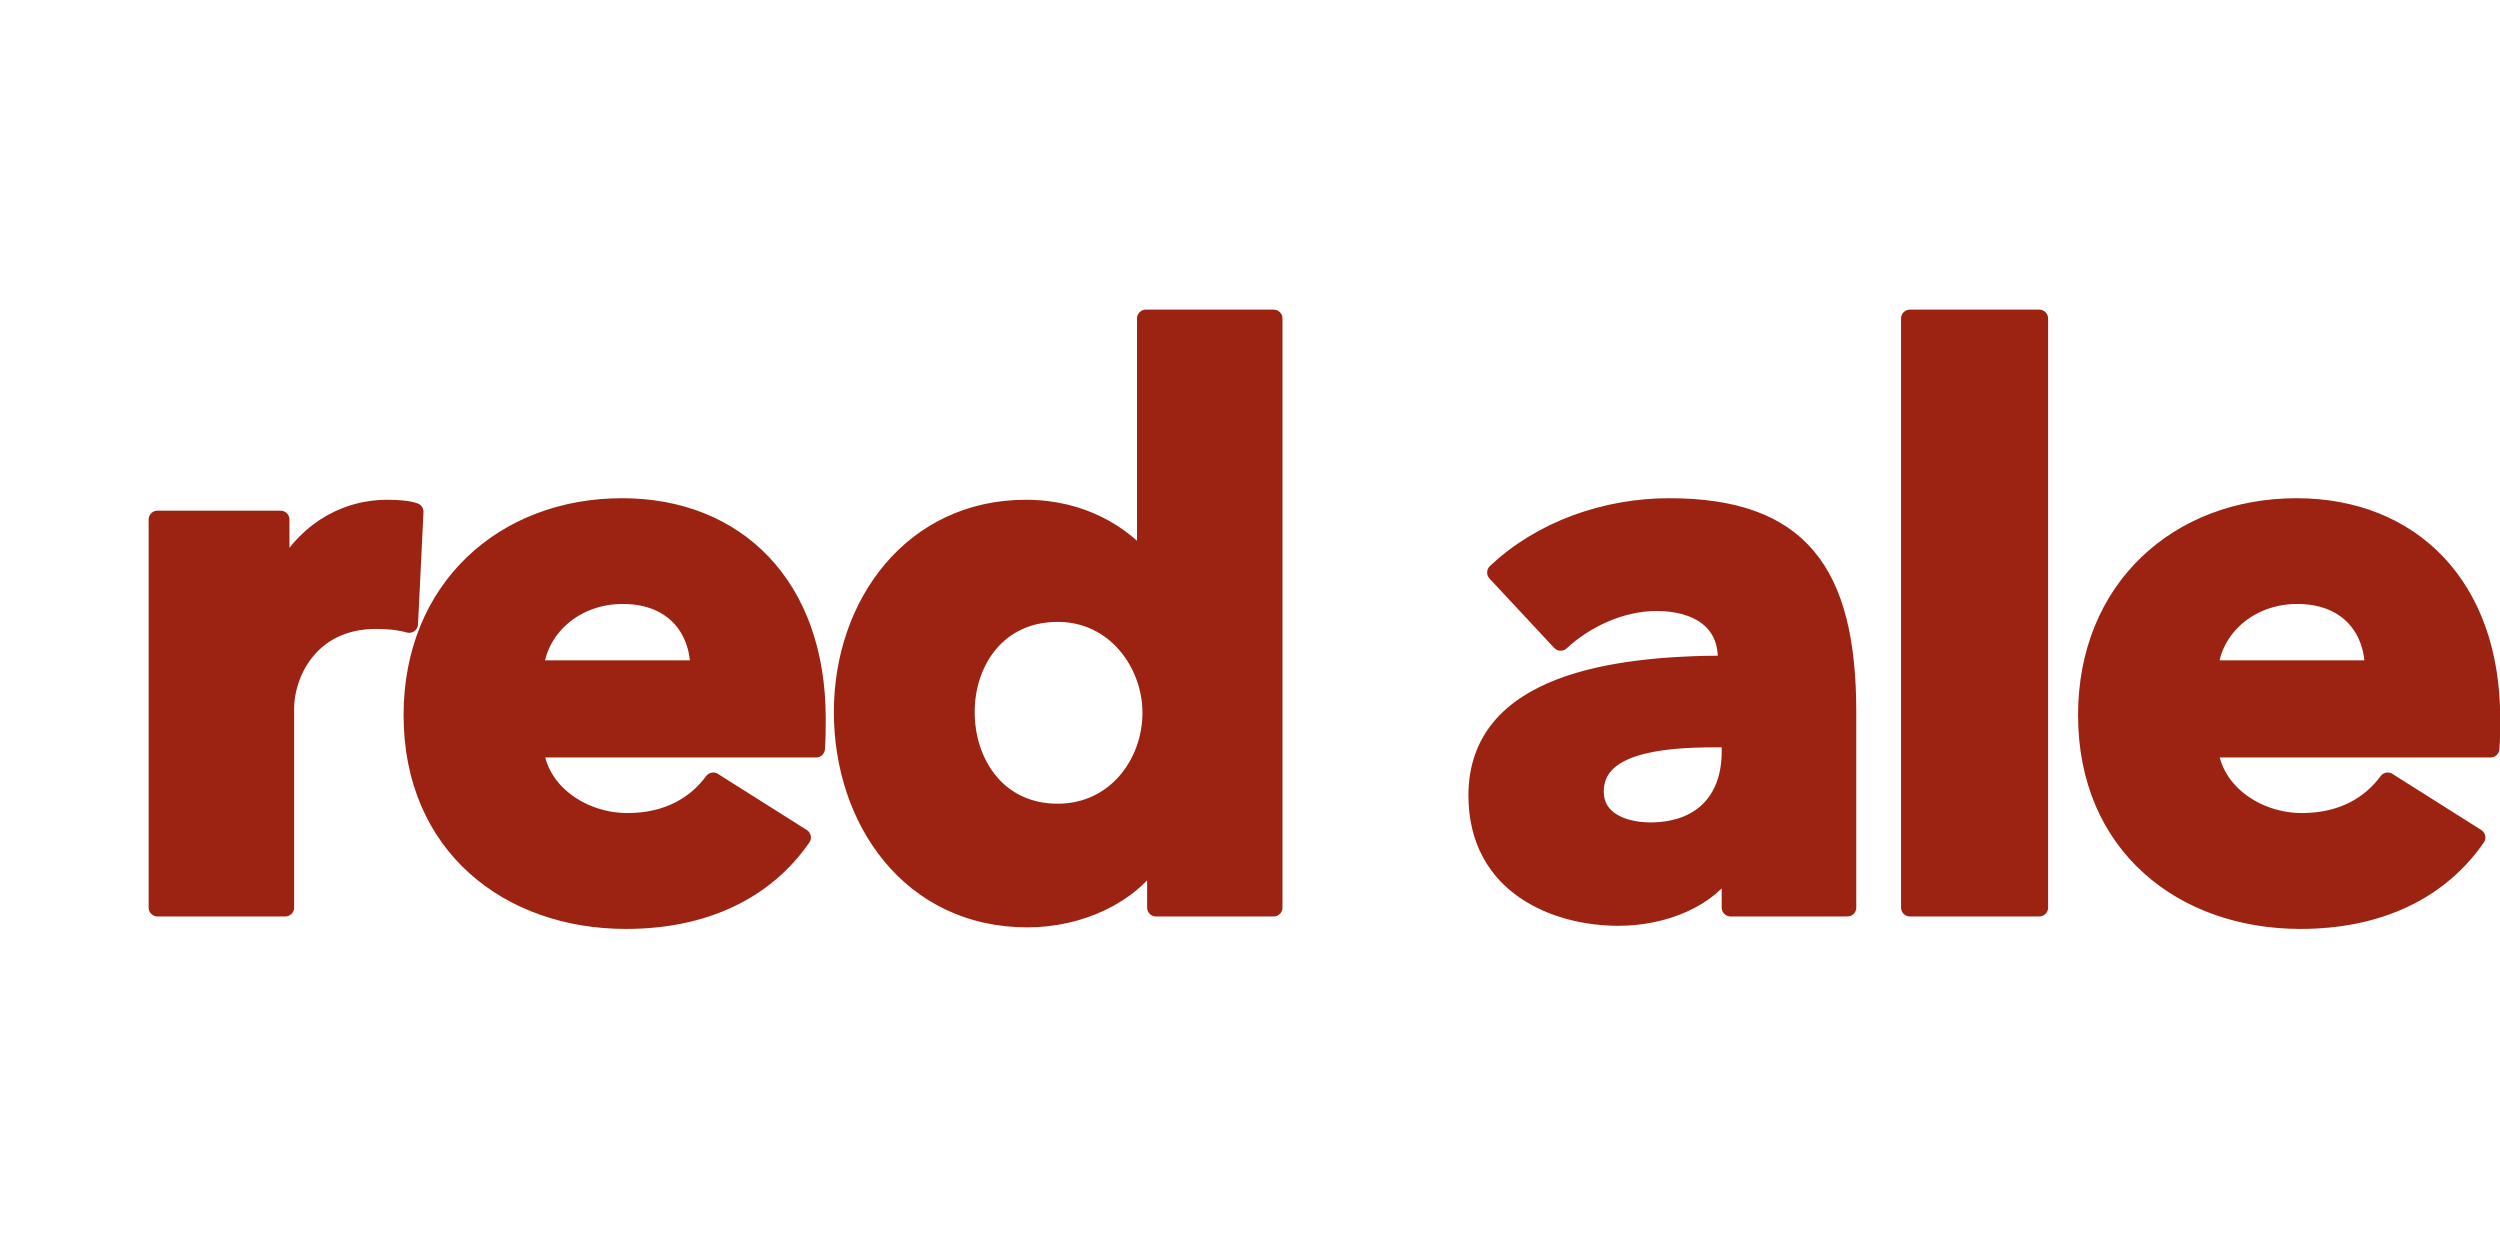
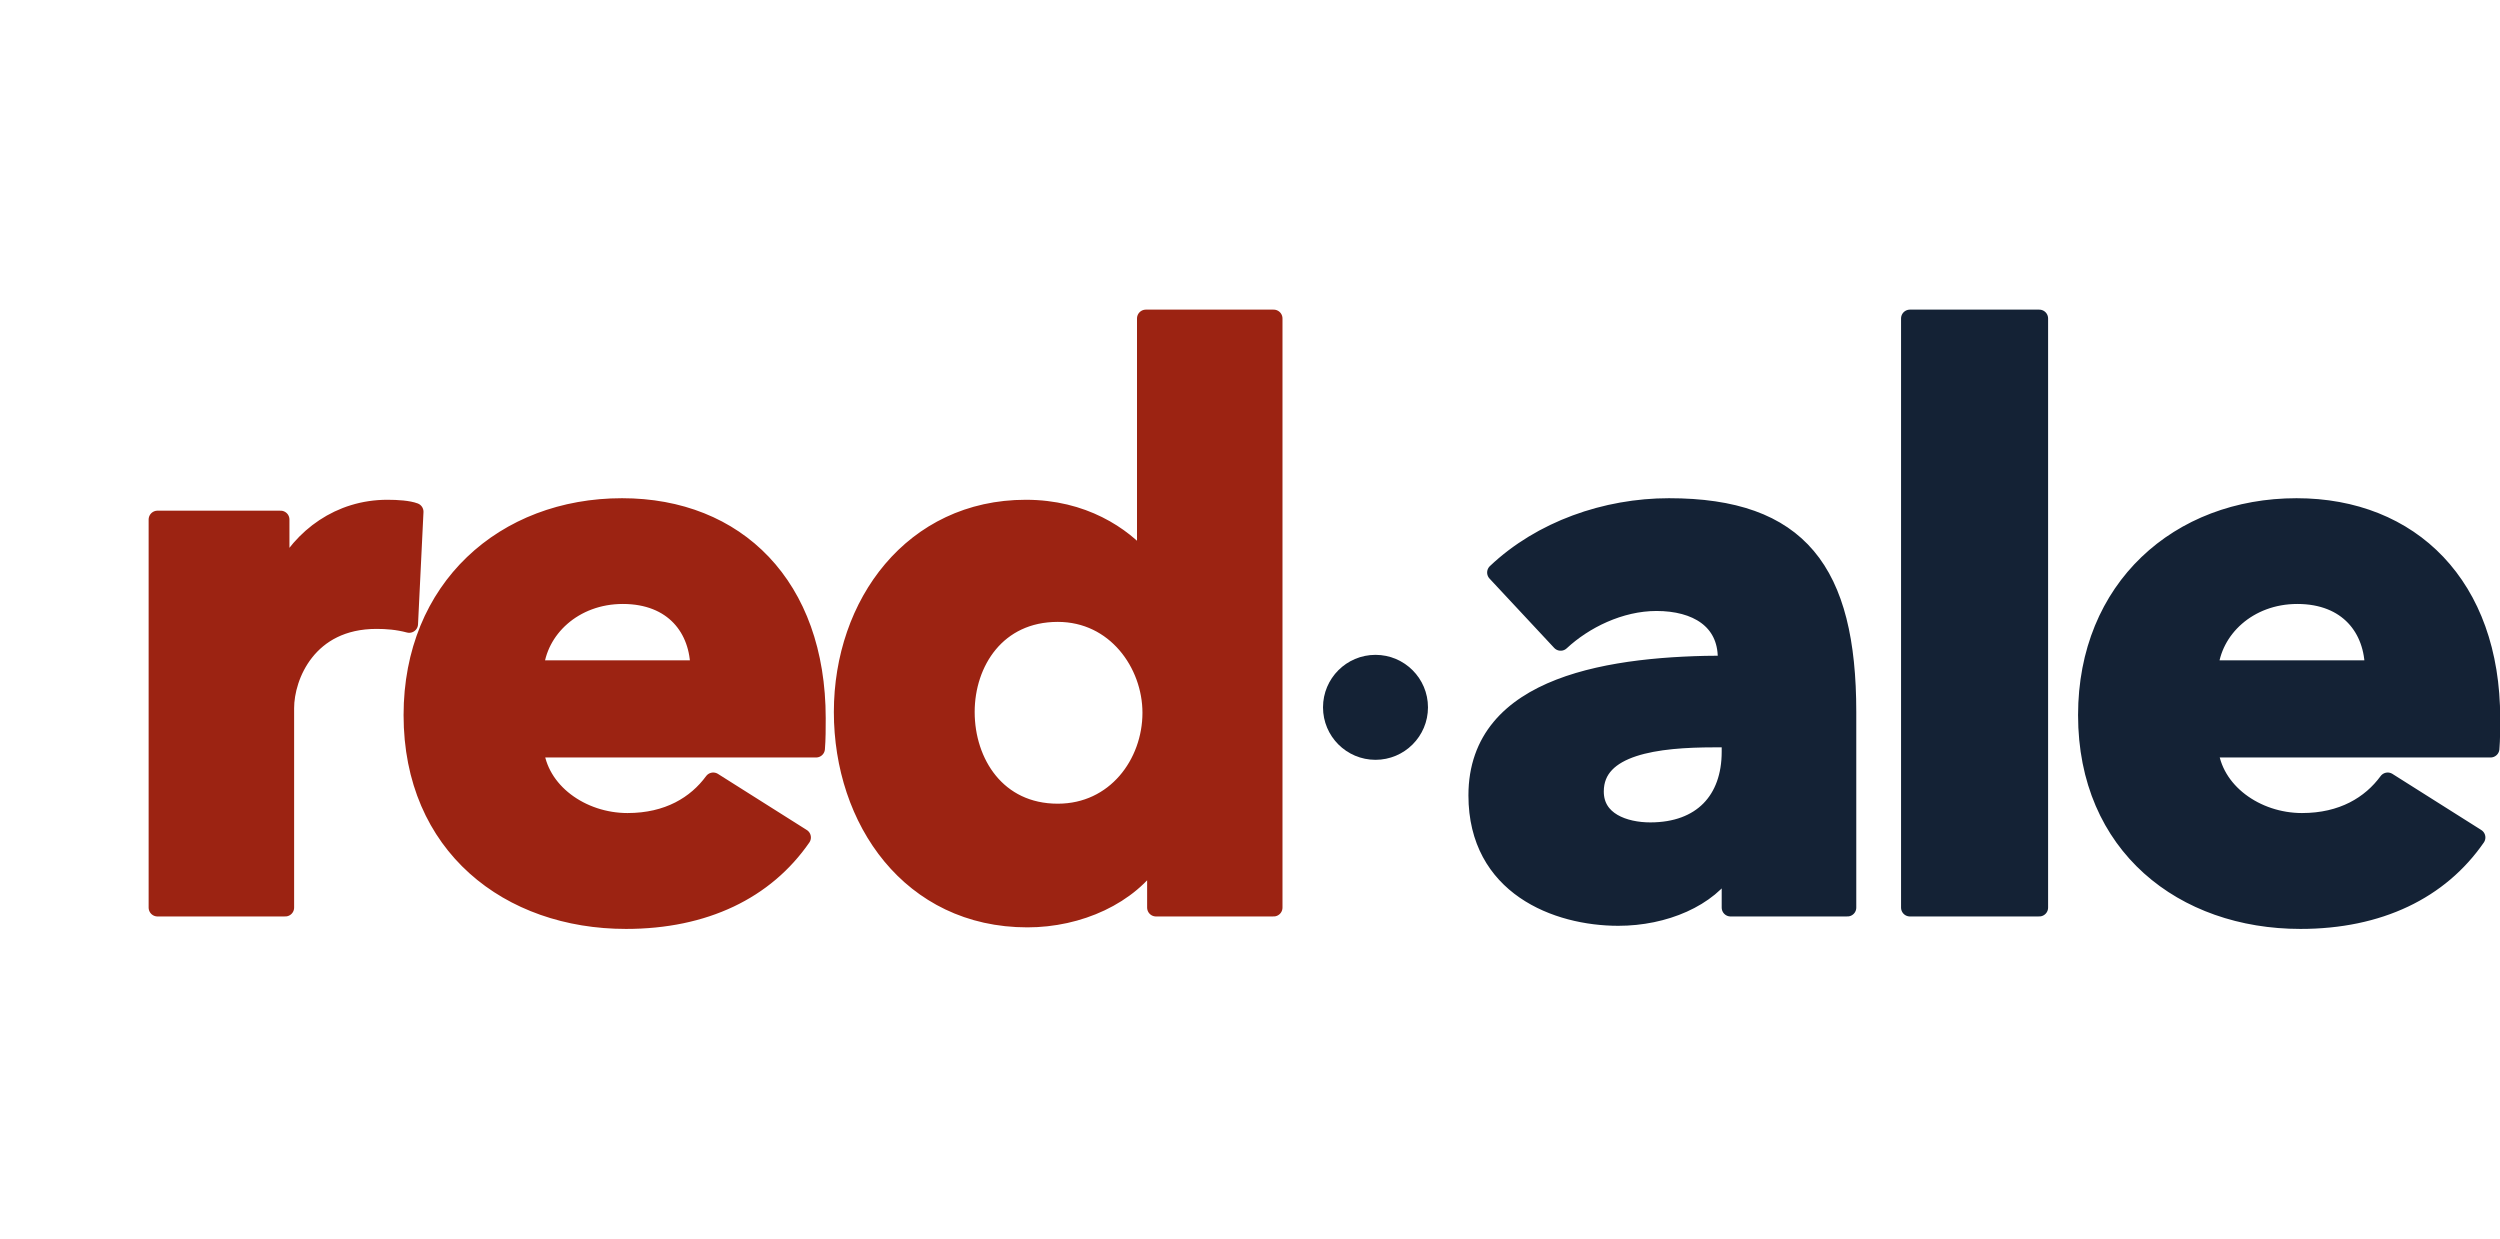
<svg xmlns="http://www.w3.org/2000/svg" viewBox="0 0 698.4 346" width="698.4" height="346" role="img" aria-label="red ale">
-   <style>@media (prefers-color-scheme:dark){path{fill:#E8572F;stroke:#E8572F}}</style>
-   <path fill="#9C2312" stroke="#9C2312" stroke-width="22.7" stroke-linejoin="round" transform="translate(30.06 253.55) scale(0.2177 -0.2177)" d="M394 508C386 511 372 512 359 512C298 512 249 476 224 426H222V498H64V0H228V256C228 297 257 369 345 369C358 369 372 368 387 364ZM548.152 306C552.152 357 598.152 401 661.152 401C726.152 401 759.152 358 759.152 306ZM910.152 243C910.152 413 807.152 514 660.152 514C509.152 514 391.152 410 391.152 247C391.152 79 515.152 -16 665.152 -16C766.152 -16 844.152 22 891.152 90L777.152 162C755.152 132 719.152 110 667.152 110C608.152 110 553.152 149 548.152 204H909.152C910.152 216 910.152 230 910.152 243ZM1496.304 0V756H1332.304V445H1330.304C1302.304 478 1251.304 512 1178.304 512C1033.304 512 943.304 390 943.304 251C943.304 112 1030.304 -14 1180.304 -14C1246.304 -14 1311.304 15 1343.304 65H1345.304V0ZM1339.304 250C1339.304 185 1293.304 122 1219.304 122C1141.304 122 1101.304 186 1101.304 251C1101.304 315 1141.304 378 1219.304 378C1293.304 378 1339.304 313 1339.304 250ZM2082.608 200C2082.608 138 2045.608 98 1979.608 98C1946.608 98 1908.608 111 1908.608 149C1908.608 208 1989.608 217 2061.608 217H2082.608ZM1864.608 341C1894.608 369 1940.608 392 1987.608 392C2038.608 392 2077.608 369 2077.608 320V312C1932.608 312 1757.608 288 1757.608 144C1757.608 27 1859.608 -12 1938.608 -12C1997.608 -12 2054.608 12 2079.608 53H2082.608V0H2232.608V251C2232.608 432 2170.608 514 2003.608 514C1922.608 514 1839.608 485 1781.608 430ZM2478.76 0V756H2312.76V0ZM2696.912 306C2700.912 357 2746.912 401 2809.912 401C2874.912 401 2907.912 358 2907.912 306ZM3058.912 243C3058.912 413 2955.912 514 2808.912 514C2657.912 514 2539.912 410 2539.912 247C2539.912 79 2663.912 -16 2813.912 -16C2914.912 -16 2992.912 22 3039.912 90L2925.912 162C2903.912 132 2867.912 110 2815.912 110C2756.912 110 2701.912 149 2696.912 204H3057.912C3058.912 216 3058.912 230 3058.912 243Z" />
+   <style>
+   .wm-red { fill: #9C2312; stroke: #9C2312; }
+   .wm-ale, .wm-dot { fill: #142235; stroke: #142235; }
+   @media (prefers-color-scheme: dark) {
+     .wm-red { fill: #E8572F; stroke: #E8572F; }
+     .wm-ale, .wm-dot { fill: #9CC4E8; stroke: #9CC4E8; }
+   }
+ </style>
+   <g class="wm">
+     <path class="wm-red" stroke-width="22.7" stroke-linejoin="round" transform="translate(30.06 253.55) scale(0.2177 -0.2177)" d="M394 508C386 511 372 512 359 512C298 512 249 476 224 426H222V498H64V0H228V256C228 297 257 369 345 369C358 369 372 368 387 364ZM548.152 306C552.152 357 598.152 401 661.152 401C726.152 401 759.152 358 759.152 306ZM910.152 243C910.152 413 807.152 514 660.152 514C509.152 514 391.152 410 391.152 247C391.152 79 515.152 -16 665.152 -16C766.152 -16 844.152 22 891.152 90L777.152 162C755.152 132 719.152 110 667.152 110C608.152 110 553.152 149 548.152 204H909.152C910.152 216 910.152 230 910.152 243ZM1496.304 0V756H1332.304V445H1330.304C1302.304 478 1251.304 512 1178.304 512C1033.304 512 943.304 390 943.304 251C943.304 112 1030.304 -14 1180.304 -14C1246.304 -14 1311.304 15 1343.304 65H1345.304V0ZM1339.304 250C1339.304 185 1293.304 122 1219.304 122C1141.304 122 1101.304 186 1101.304 251C1101.304 315 1141.304 378 1219.304 378C1293.304 378 1339.304 313 1339.304 250Z" />
+     <path class="wm-ale" stroke-width="22.7" stroke-linejoin="round" transform="translate(30.06 253.55) scale(0.2177 -0.2177)" d="M2082.608 200C2082.608 138 2045.608 98 1979.608 98C1946.608 98 1908.608 111 1908.608 149C1908.608 208 1989.608 217 2061.608 217H2082.608ZM1864.608 341C1894.608 369 1940.608 392 1987.608 392C2038.608 392 2077.608 369 2077.608 320V312C1932.608 312 1757.608 288 1757.608 144C1757.608 27 1859.608 -12 1938.608 -12C1997.608 -12 2054.608 12 2079.608 53H2082.608V0H2232.608V251C2232.608 432 2170.608 514 2003.608 514C1922.608 514 1839.608 485 1781.608 430ZM2478.76 0V756H2312.76V0ZM2696.912 306C2700.912 357 2746.912 401 2809.912 401C2874.912 401 2907.912 358 2907.912 306ZM3058.912 243C3058.912 413 2955.912 514 2808.912 514C2657.912 514 2539.912 410 2539.912 247C2539.912 79 2663.912 -16 2813.912 -16C2914.912 -16 2992.912 22 3039.912 90L2925.912 162C2903.912 132 2867.912 110 2815.912 110C2756.912 110 2701.912 149 2696.912 204H3057.912C3058.912 216 3058.912 230 3058.912 243Z" />
+     <circle class="wm-dot" cx="1627" cy="257" r="56" stroke-width="22.7" transform="translate(30.06 253.55) scale(0.2177 -0.2177)" />
+   </g>
</svg>
